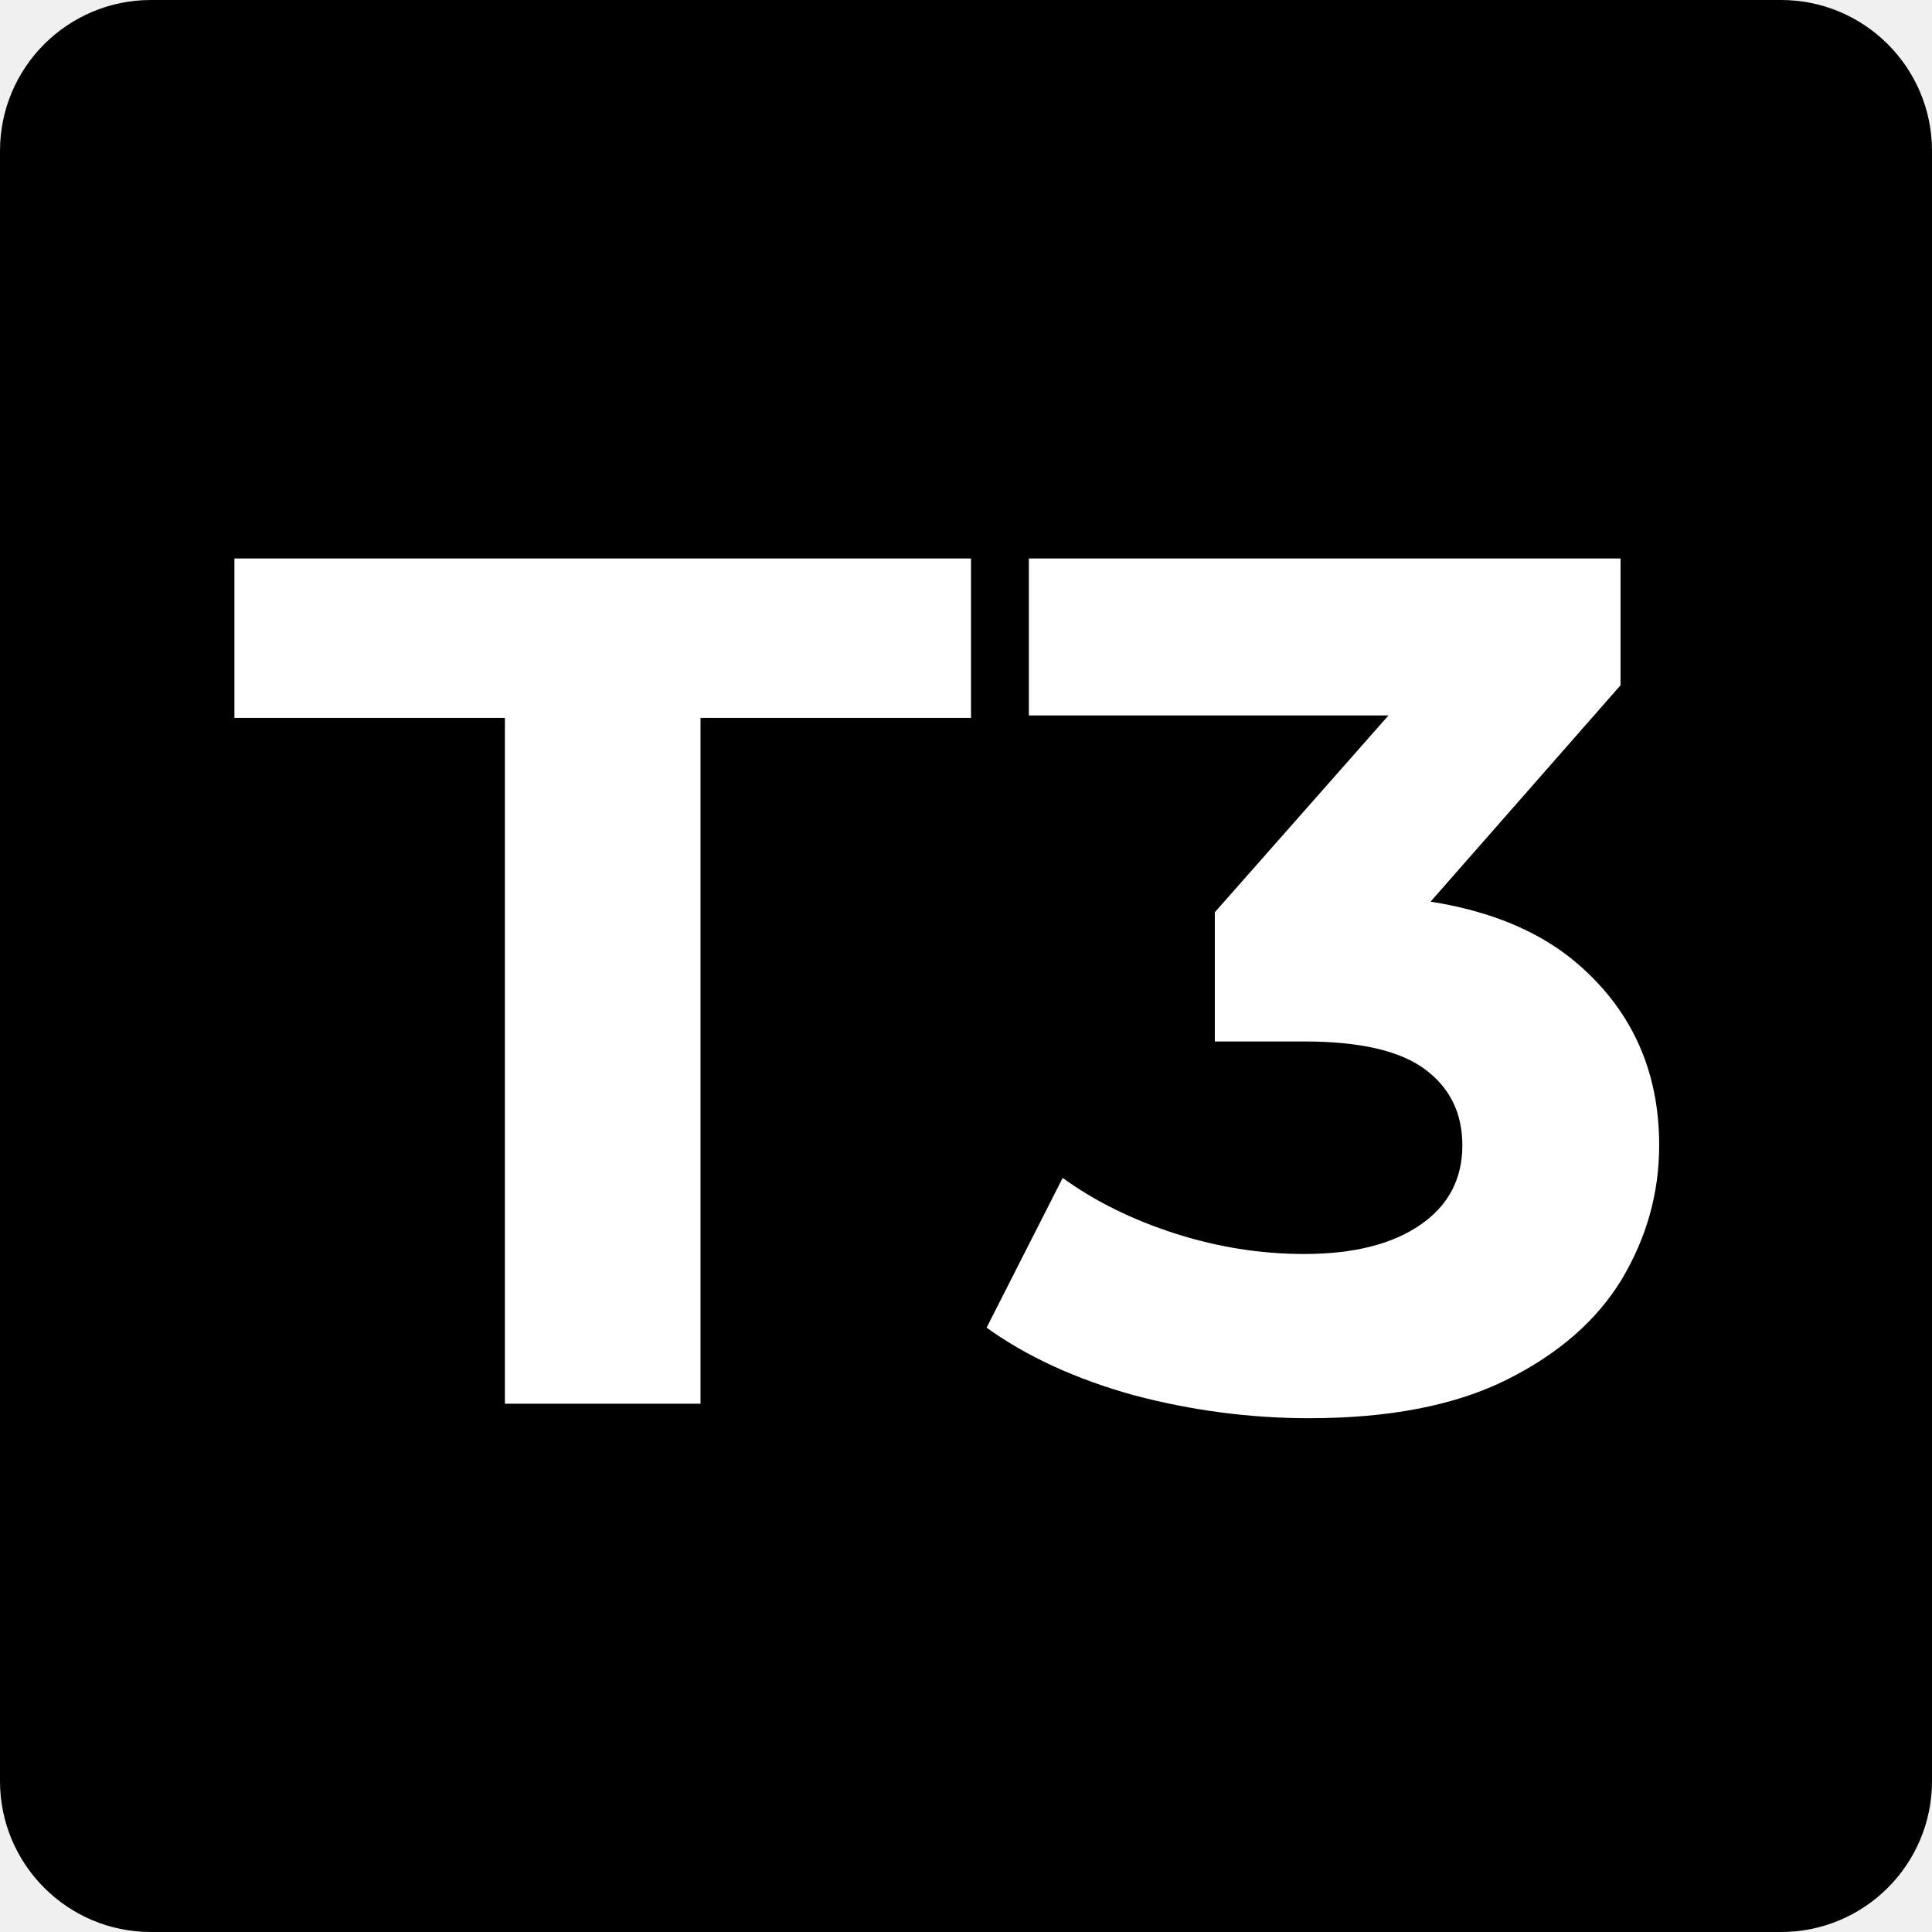
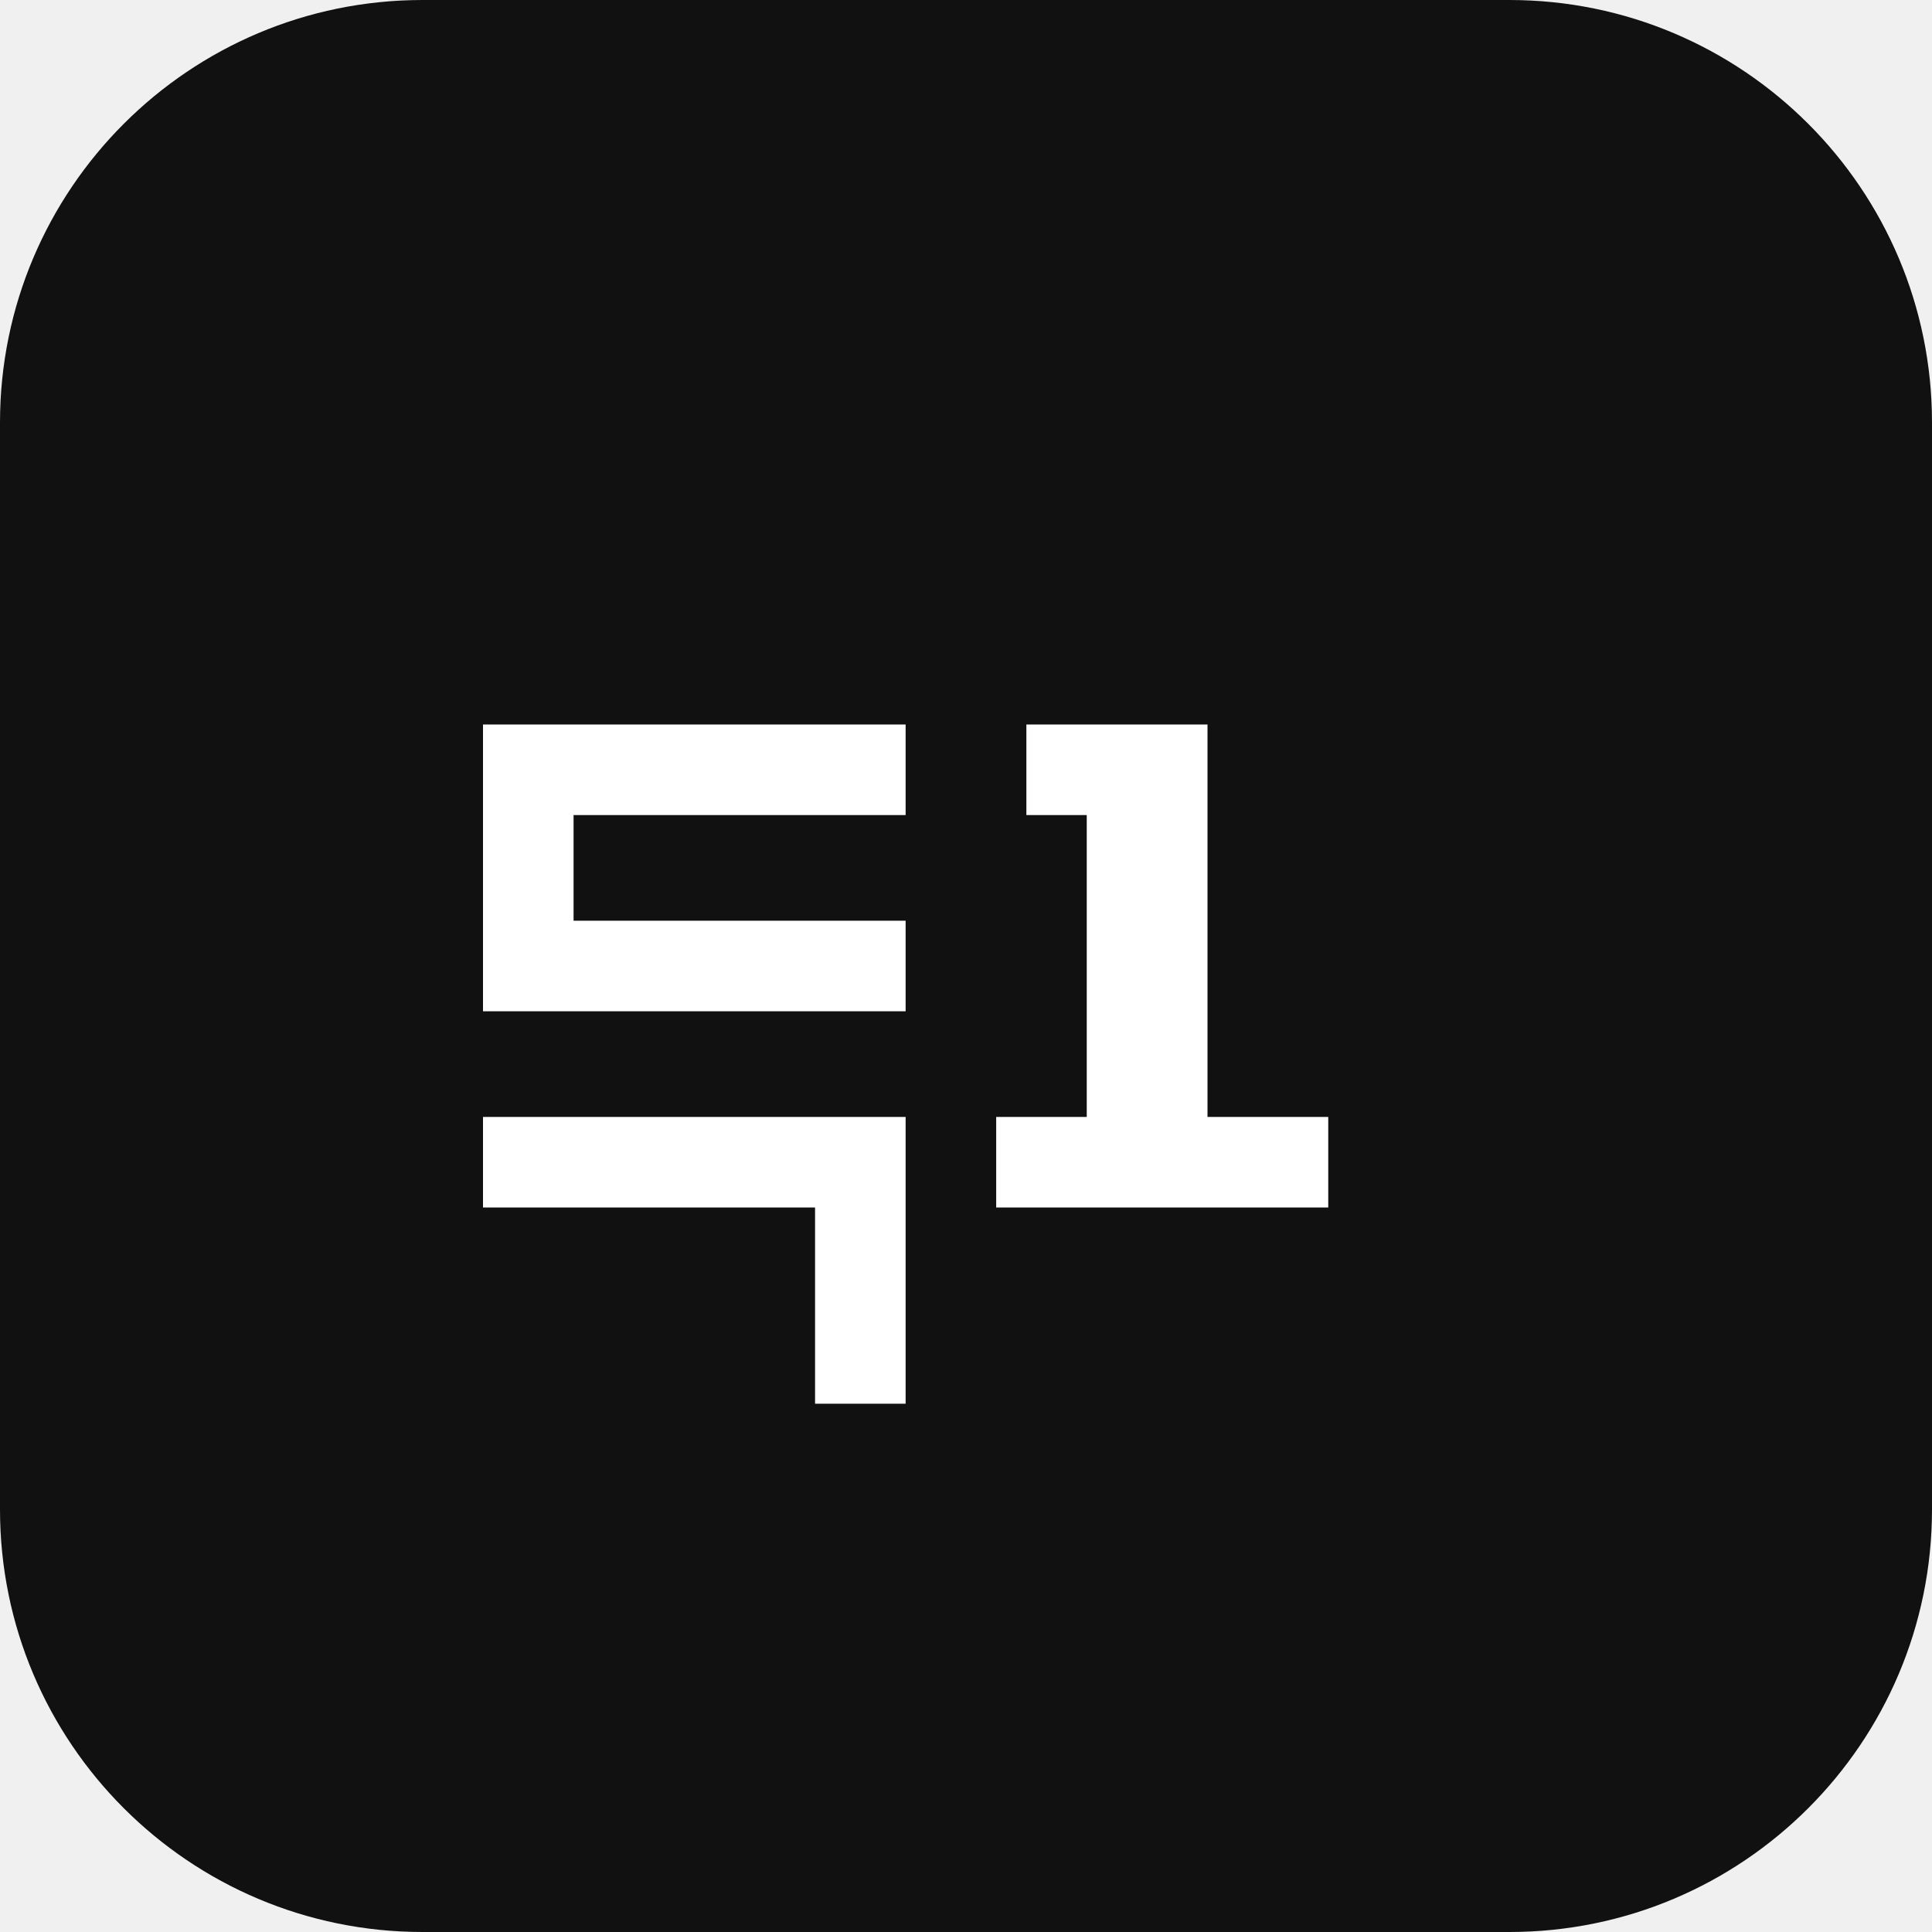
<svg xmlns="http://www.w3.org/2000/svg" width="128" height="128" viewBox="0 0 128 128" fill="none">
-   <path d="M0 10C0 4.477 4.477 0 10 0H118C123.523 0 128 4.477 128 10V118C128 123.523 123.523 128 118 128H10C4.477 128 0 123.523 0 118V10Z" fill="black" />
-   <path d="M33.451 93V47.56H15.531V37H64.331V47.56H46.411V93H33.451ZM86.725 93.96C82.832 93.96 78.965 93.453 75.125 92.44C71.285 91.373 68.032 89.88 65.365 87.96L70.405 78.04C72.539 79.587 75.019 80.813 77.845 81.72C80.672 82.627 83.525 83.08 86.405 83.08C89.659 83.08 92.219 82.44 94.085 81.16C95.952 79.88 96.885 78.12 96.885 75.88C96.885 73.747 96.059 72.067 94.405 70.84C92.752 69.613 90.085 69 86.405 69H80.485V60.44L96.085 42.76L97.525 47.4H68.165V37H107.365V45.4L91.845 63.08L85.285 59.32H89.045C95.925 59.32 101.125 60.867 104.645 63.96C108.165 67.053 109.925 71.027 109.925 75.88C109.925 79.027 109.099 81.987 107.445 84.76C105.792 87.48 103.259 89.693 99.845 91.4C96.432 93.107 92.059 93.96 86.725 93.96Z" fill="white" />
+   <rect width="128" height="128" rx="28" fill="#111111" />
+   <g transform="translate(32 48)" fill="#ffffff">
+     <path d="M0 0h28v6H0zm0 0h6v16H0zm0 13h28v6H0zm22 13h6v19h-6zM0 26h28v6H0zM36 0h8v6h-8zM40 0h8v32h-8zM34 26h22v6H34z" />
+   </g>
</svg>
